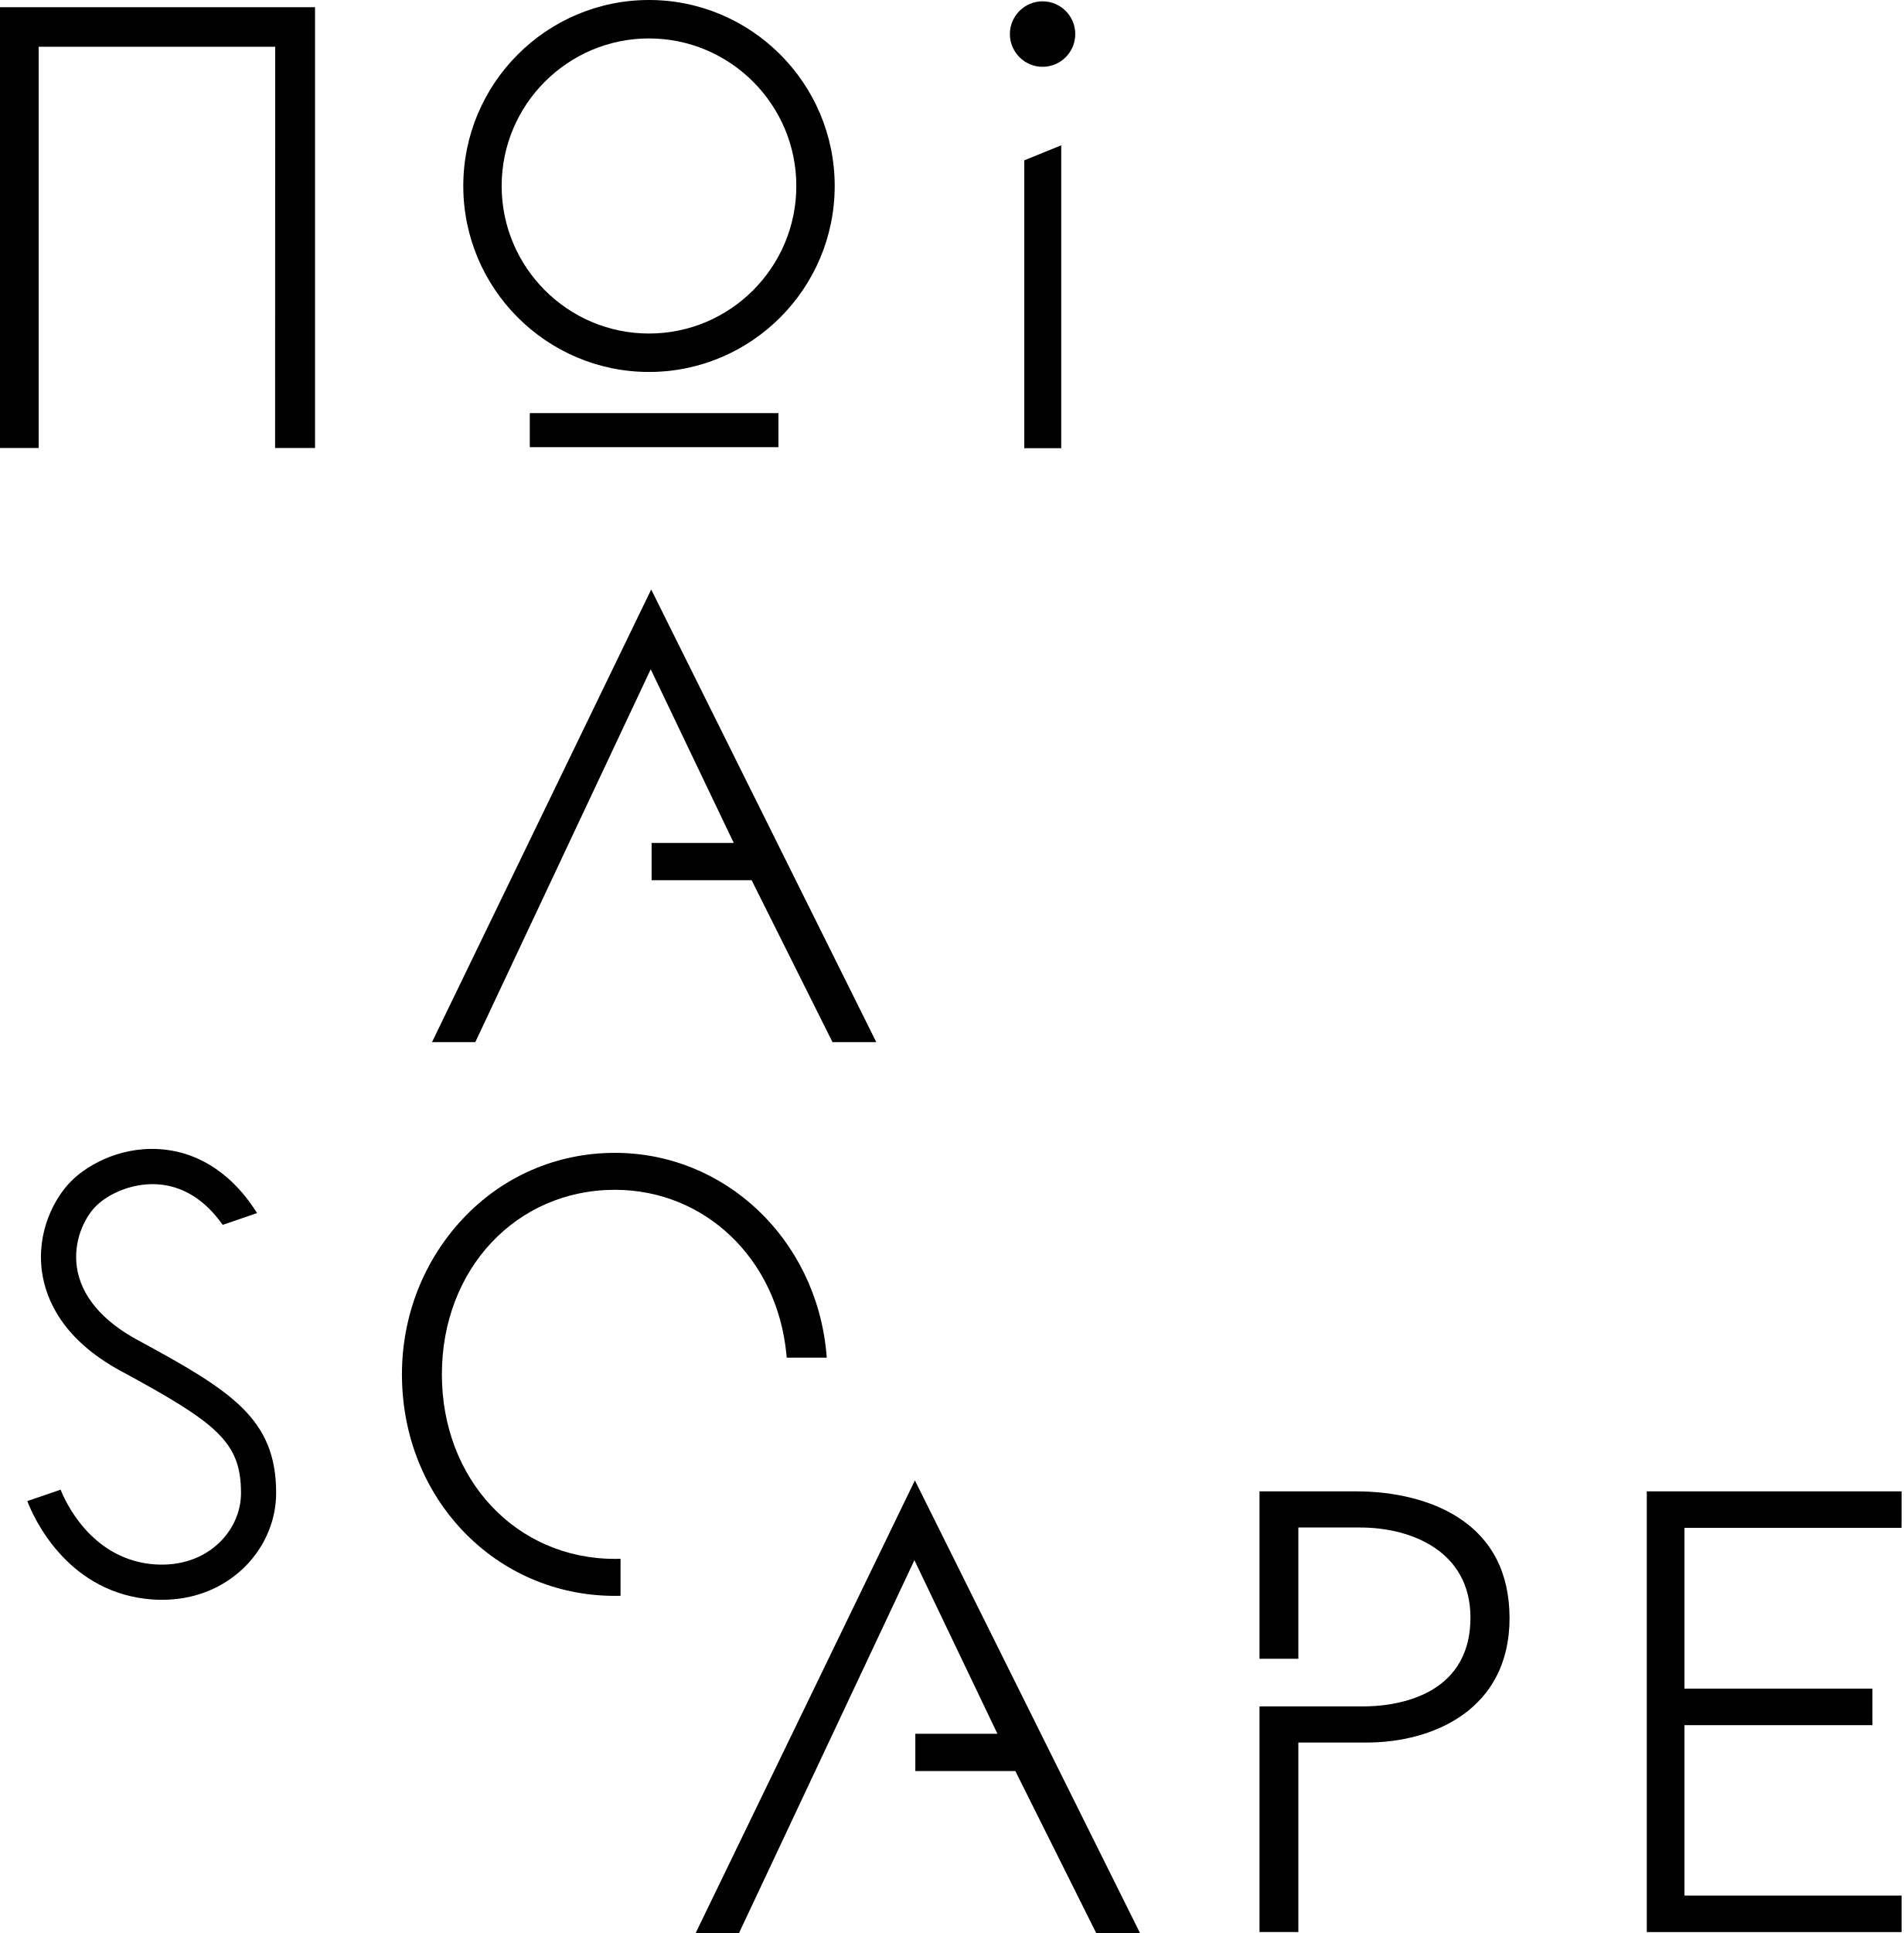
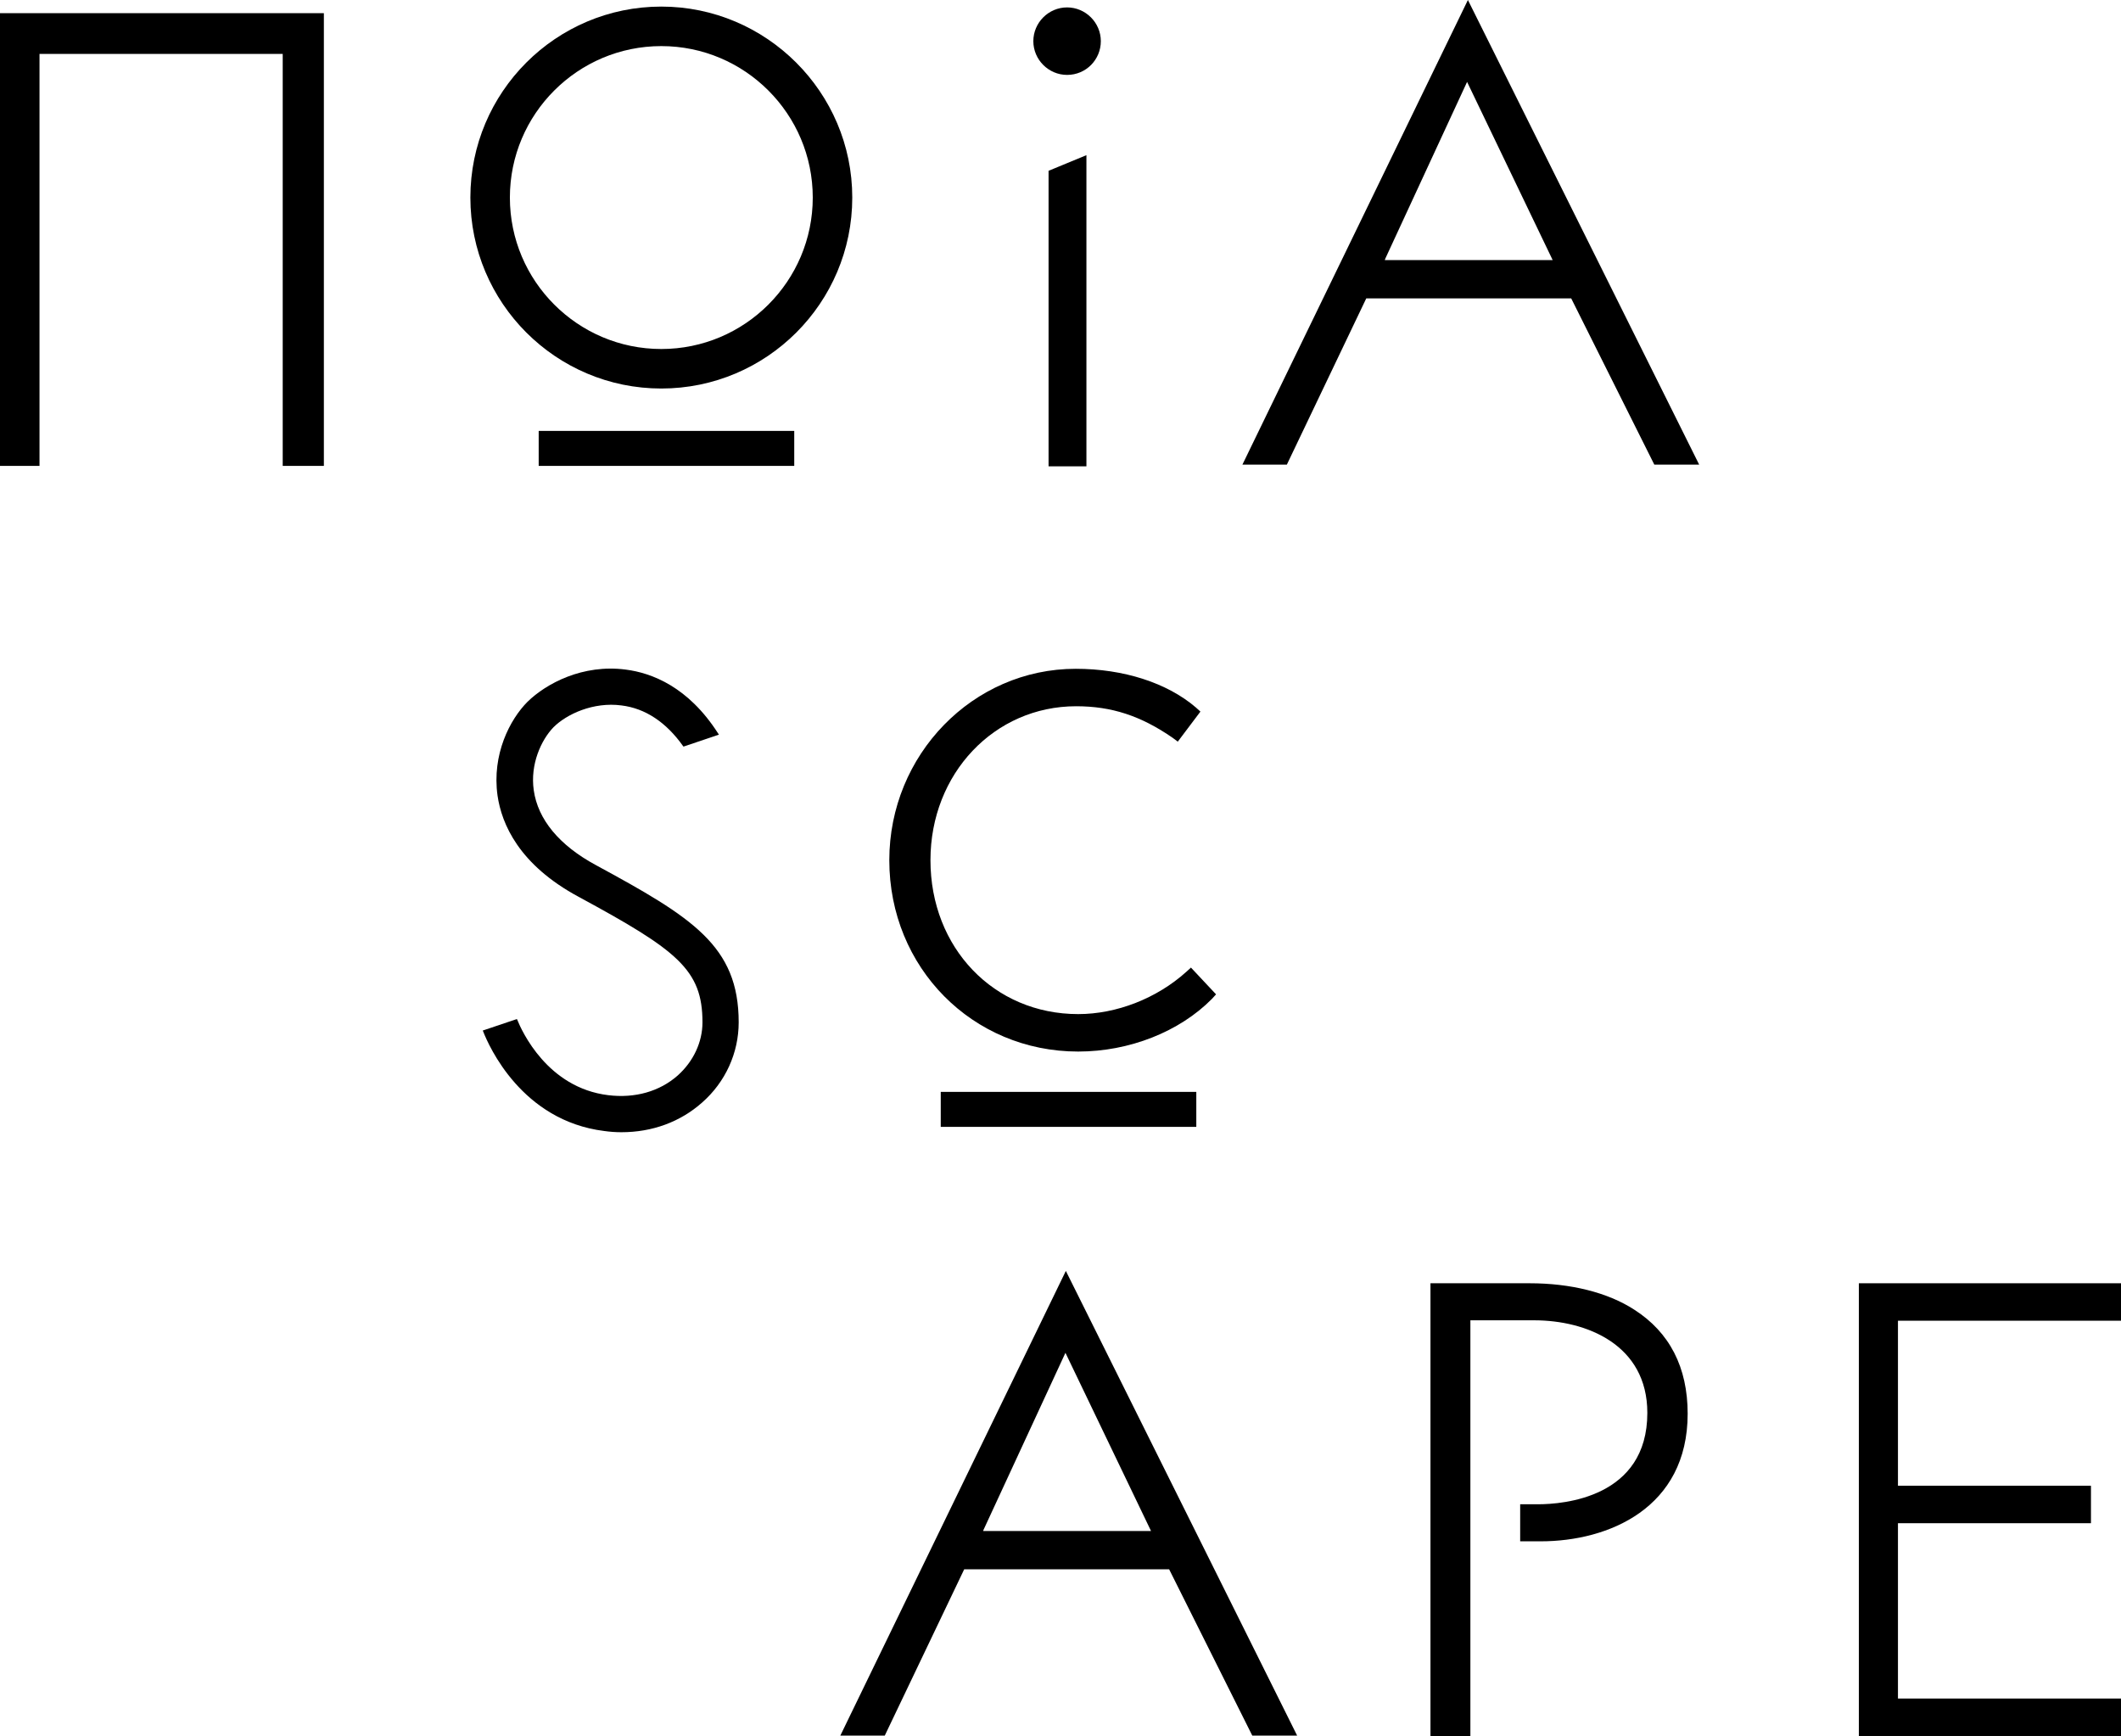
- <svg xmlns="http://www.w3.org/2000/svg" width="197" height="200" viewBox="0 0 197 200" fill="none">
-   <path d="M32.602 46.351H28.469L28.478 4.839H4.004V46.351H0V0.747H32.602V46.351Z" fill="black" />
-   <path d="M67.163 0C56.566 0 47.944 8.632 47.944 19.242C47.944 29.853 56.566 38.485 67.163 38.485C77.759 38.485 86.381 29.853 86.381 19.242C86.381 8.632 77.759 0 67.163 0ZM82.41 19.242C82.41 27.659 75.569 34.509 67.163 34.509C58.756 34.509 51.915 27.659 51.915 19.242C51.915 10.826 58.756 3.976 67.163 3.976C75.569 3.98 82.41 10.826 82.41 19.242Z" fill="black" />
-   <path d="M80.559 42.743H54.827V46.267H80.559V42.743Z" fill="black" />
-   <path d="M109.824 15.034L105.998 16.589V46.375H109.824V15.034Z" fill="black" />
-   <path d="M111.277 3.524C111.277 1.659 109.758 0.137 107.894 0.137C106.031 0.137 104.511 1.654 104.511 3.524C104.511 5.39 106.031 6.912 107.894 6.912C109.758 6.912 111.277 5.394 111.277 3.524Z" fill="black" />
-   <path d="M86.154 107.826H90.684L67.391 60.995L44.707 107.826H49.187L67.341 69.246L75.934 87.215H67.433V91.071H77.785L86.154 107.826Z" fill="black" />
-   <path d="M14.229 138.64C10.547 136.646 8.377 134.042 7.955 131.111C7.574 128.486 8.68 126.04 9.943 124.78C11.259 123.469 13.963 122.221 16.788 122.582C19.189 122.889 21.281 124.265 23.003 126.67L23.049 126.732L26.606 125.513L26.536 125.406C23.517 120.683 19.823 119.298 17.252 118.971C12.912 118.411 9.218 120.36 7.375 122.201C5.607 123.963 3.756 127.495 4.352 131.637C4.766 134.507 6.518 138.607 12.493 141.845C22.424 147.227 24.941 149.168 24.941 154.479C24.941 156.481 24.038 158.43 22.469 159.823C20.66 161.428 18.179 162.137 15.479 161.809C9.35 161.067 6.766 155.358 6.311 154.222L6.274 154.131L2.828 155.308L2.866 155.408C3.441 156.904 6.746 164.417 15.04 165.421C15.616 165.491 16.195 165.524 16.763 165.524C19.877 165.524 22.684 164.492 24.879 162.543C27.227 160.458 28.577 157.518 28.577 154.471C28.581 146.763 23.923 143.894 14.229 138.64Z" fill="black" />
-   <path d="M85.52 140.009C84.435 128.192 75.026 119.282 63.639 119.282C57.58 119.282 51.965 121.728 47.828 126.173C43.812 130.493 41.596 136.182 41.596 142.198C41.596 155.051 51.278 165.118 63.635 165.118L64.218 165.11V161.283L63.635 161.291C53.427 161.291 45.729 153.082 45.729 142.198C45.729 131.314 53.427 123.105 63.635 123.105C72.96 123.105 80.422 130.249 81.379 140.088L81.416 140.469H85.557L85.52 140.009Z" fill="black" />
-   <path d="M150.857 156.975C148.165 155.254 144.426 154.305 140.334 154.305H130.342V171.628H134.363V158.045H140.769C146.032 158.045 152.173 160.487 152.173 167.361C152.173 175.894 143.726 176.553 141.138 176.553H130.342V199.901H134.363V180.293H141.448C148.264 180.293 156.219 176.922 156.219 167.419C156.215 162.763 154.41 159.247 150.857 156.975Z" fill="black" />
-   <path d="M113.442 200H117.973L94.68 153.169L71.995 200H76.48L94.63 161.424L103.222 179.389H94.725V183.245H105.078L113.442 200Z" fill="black" />
-   <path d="M196.789 196.128H174.32V178.494H193.774V174.717H174.32V158.082H196.781L196.789 157.547V154.305H170.423V199.905H196.789V196.128Z" fill="black" />
+ <svg xmlns="http://www.w3.org/2000/svg" version="1.1" id="Content" x="0px" y="0px" viewBox="0 0 515.4 421.8" style="enable-background:new 0 0 515.4 421.8;" xml:space="preserve">
+   <g>
+     <polygon points="264,37.7 254.8,41.5 254.8,113.3 264,113.3  " />
+     <g>
+       <path d="M267.5,10c0-4.5-3.7-8.2-8.2-8.2s-8.2,3.7-8.2,8.2s3.7,8.2,8.2,8.2C263.9,18.2,267.5,14.5,267.5,10" />
+       <path d="M144.8,210.2c-8.9-4.8-14.1-11.1-15.1-18.2c-0.9-6.3,1.8-12.2,4.8-15.3c3.2-3.2,9.7-6.2,16.5-5.3c5.8,0.7,10.9,4.1,15,9.9    l0.1,0.1l8.6-2.9l-0.2-0.3c-7.3-11.4-16.2-14.7-22.4-15.5c-10.5-1.4-19.4,3.4-23.9,7.8c-4.3,4.3-8.7,12.8-7.3,22.8    c1,6.9,5.2,16.8,19.7,24.6c24,13,30.1,17.7,30.1,30.5c0,4.8-2.2,9.5-6,12.9c-4.4,3.9-10.4,5.6-16.9,4.8    c-14.8-1.8-21-15.6-22.1-18.3l-0.1-0.2l-8.3,2.8l0.1,0.2c1.4,3.6,9.4,21.7,29.4,24.2c1.4,0.2,2.8,0.3,4.2,0.3    c7.5,0,14.3-2.5,19.6-7.2c5.7-5,8.9-12.1,8.9-19.5C179.5,229.8,168.2,222.9,144.8,210.2" />
+       <polygon points="515.4,412.7 461.2,412.7 461.2,370.1 508.1,370.1 508.1,361 461.2,361 461.2,320.9 515.4,320.9 515.4,319.6     515.4,311.8 451.7,311.8 451.7,421.8 515.4,421.8   " />
+       <path d="M397.1,318.2c-6.5-4.2-15.5-6.4-25.4-6.4h-24.1v53.7v1.3v7.7v47.3h9.7v-101h15.5c12.7,0,27.5,5.9,27.5,22.5    c0,20.6-20.4,22.2-26.6,22.2h-4.3v9h5c16.5,0,35.7-8.1,35.7-31C410.1,332.2,405.7,323.7,397.1,318.2" />
+       <path d="M381.8,72.5l20.2,40.4h10.9L356.7,0l-54.8,112.9h10.8L332,72.5H381.8z M336.6,62.9l19.9-43l20.8,43.3h-40.8L336.6,62.9z" />
+       <path d="M295.5,241.6l-6.1-6.5l-1.1,1c-7.2,6.5-17,10.3-26.3,10.3c-20.5,0-35.9-16.1-35.9-37.4c0-21,15.5-37.4,35.4-37.4    c8.6,0,15.7,2.3,23.5,7.7l1.2,0.9l5.5-7.3l-1.1-1c-7-6-17.6-9.4-29.2-9.4c-25,0-45.3,20.9-45.3,46.5c0,26.1,20.2,46.5,45.9,46.5    c12.4,0,24.6-4.8,32.5-12.8L295.5,241.6z" />
+       <rect x="228.6" y="265.3" width="62.1" height="8.5" />
+       <path d="M160.7,1.6c-25.6,0-46.4,20.8-46.4,46.4s20.8,46.4,46.4,46.4s46.4-20.8,46.4-46.4S186.2,1.6,160.7,1.6 M197.5,48    c0,20.3-16.5,36.8-36.8,36.8S123.9,68.3,123.9,48s16.5-36.8,36.8-36.8C181,11.2,197.5,27.7,197.5,48" />
+       <rect x="130.9" y="104.7" width="62.1" height="8.5" />
+       <path d="M284.1,381.3l20.2,40.4h10.9L259,308.8l-54.8,112.9H215l19.3-40.4H284.1z M239,371.7l19.9-43l20.8,43.3h-40.8L239,371.7z" />
+       <polygon points="78.7,113.2 68.7,113.2 68.7,13.1 9.6,13.1 9.6,113.2 0,113.2 0,3.2 78.7,3.2   " />
+     </g>
+   </g>
</svg>
